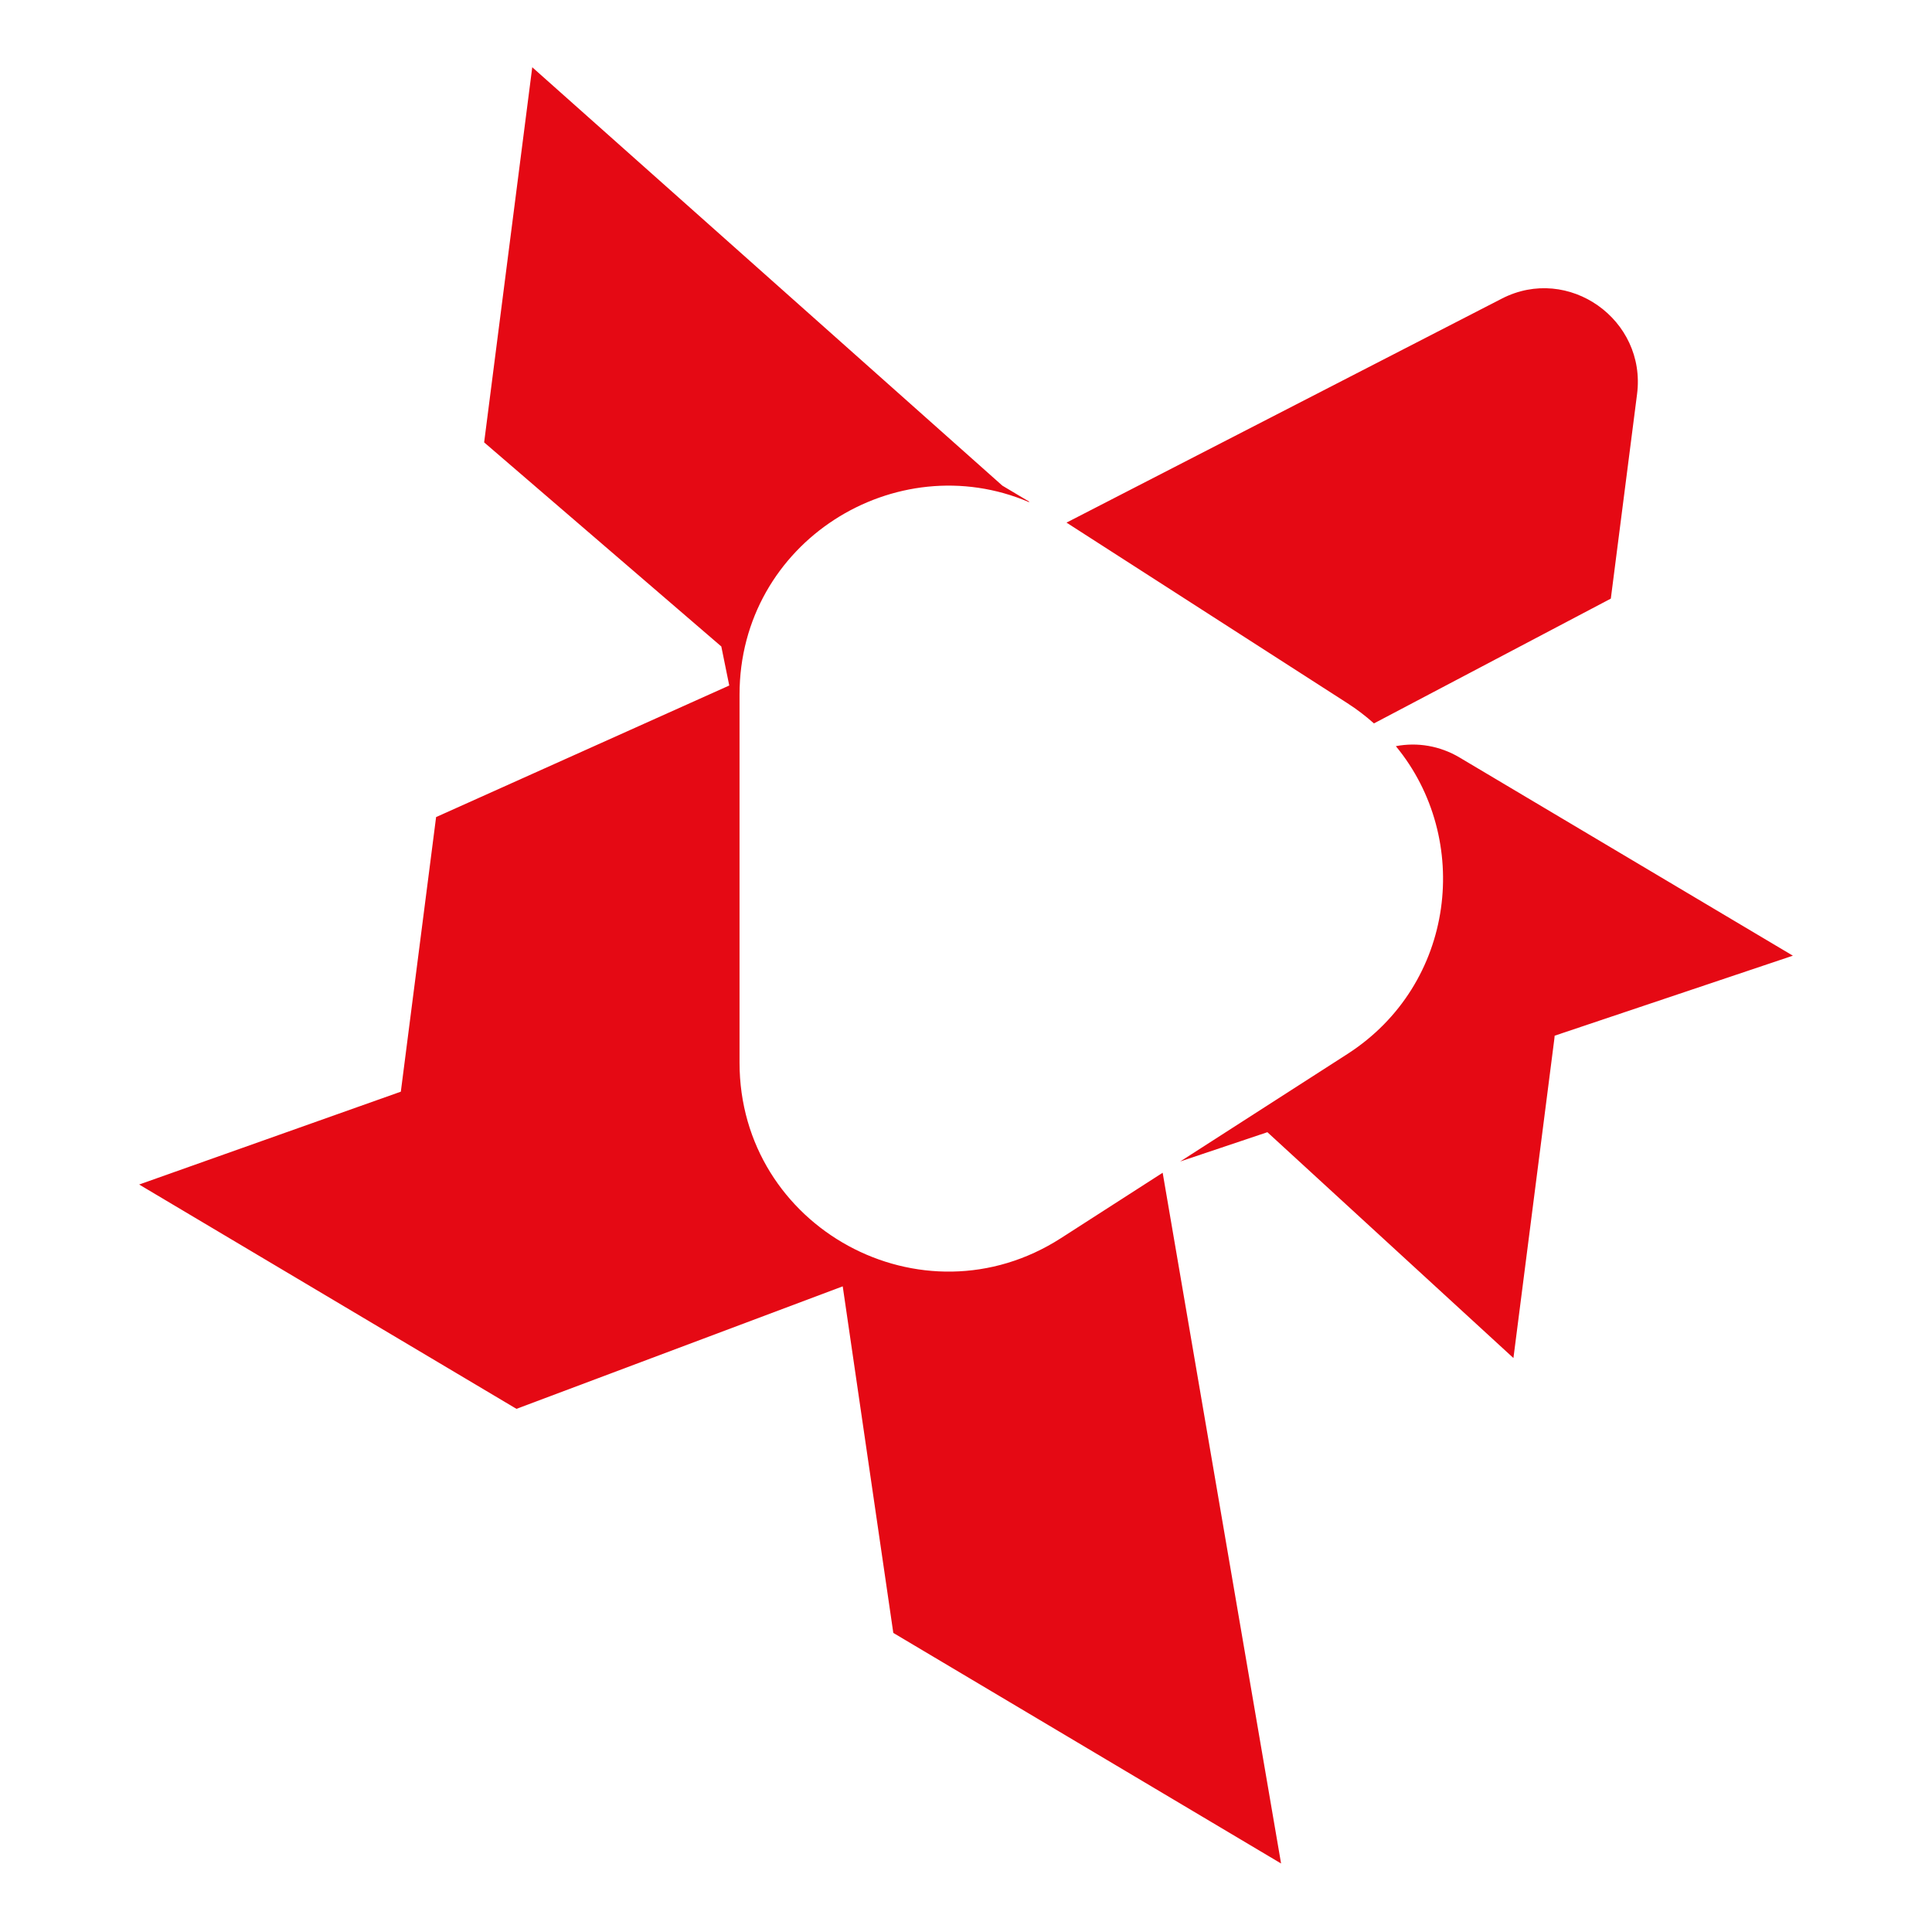
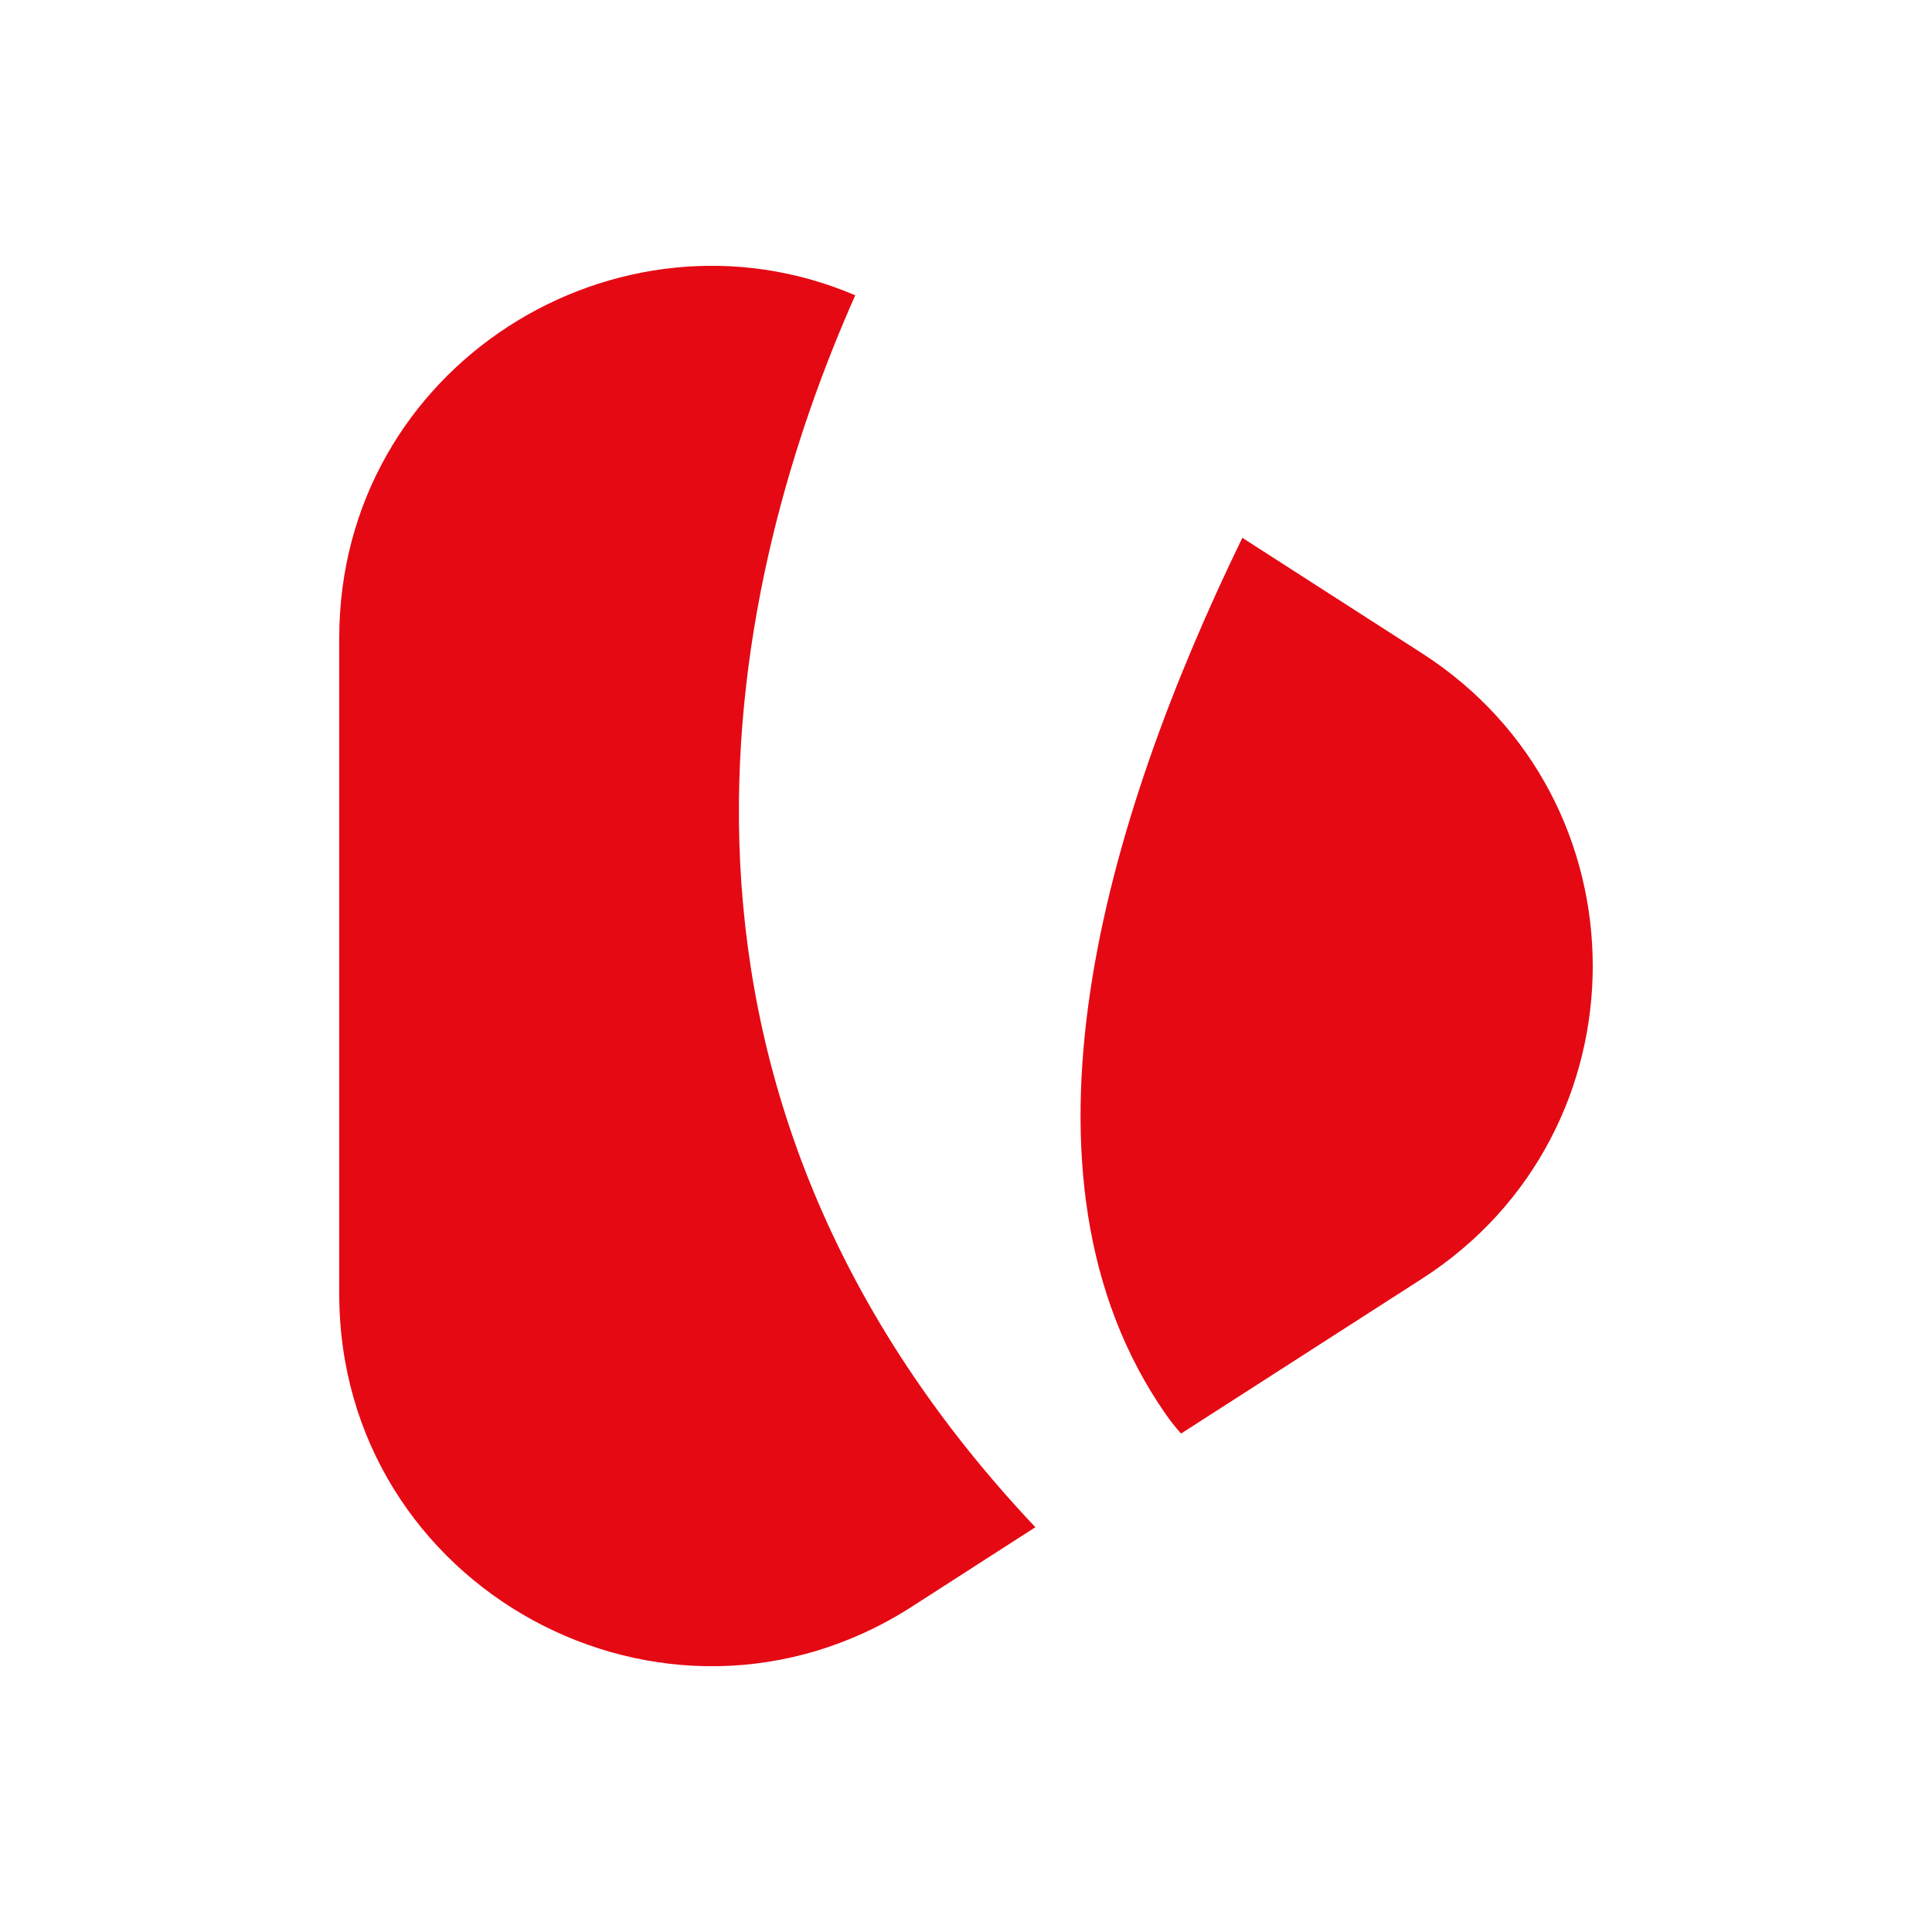
<svg xmlns="http://www.w3.org/2000/svg" width="83" height="83" viewBox="0 0 83 83" fill="none">
-   <path d="M43.061 20.863L44.207 21.546L44.213 21.574C38.485 19.123 31.771 23.279 31.771 29.839V45.652C31.771 52.743 39.615 57.026 45.58 53.191L49.949 50.382L55.036 80.057L38.377 70.151L36.204 55.262L22.188 60.525L5.978 50.888L17.22 46.899L18.735 35.102L31.329 29.45L30.988 27.773L20.799 19.005L22.866 2.889L43.061 20.863ZM59.967 32.056C60.895 31.877 61.867 32.045 62.701 32.541L77.023 41.057L66.789 44.494C66.785 44.541 66.781 44.589 66.775 44.636L65.018 58.342L54.448 48.64L50.702 49.898L57.879 45.285C62.549 42.283 63.244 36.028 59.967 32.056ZM64.519 12.829C67.381 11.356 70.74 13.728 70.329 16.933L69.202 25.717L59.026 31.078C58.675 30.765 58.293 30.472 57.879 30.206L45.818 22.452L64.519 12.829Z" fill="#E50914" />
+   <path d="M14.574 27.412C14.575 15.724 26.536 8.32 36.742 12.687C31.53 24.411 26.103 46.154 44.48 65.61L39.179 69.02C28.551 75.852 14.575 68.222 14.574 55.588V27.412Z" fill="#E50914" />
+   <path d="M61.092 28.067C70.87 34.354 70.87 48.647 61.092 54.933L50.739 61.587C50.505 61.324 50.286 61.05 50.087 60.764C42.898 50.462 47.521 35.132 53.372 23.105L61.092 28.067Z" fill="#E50914" />
</svg>
